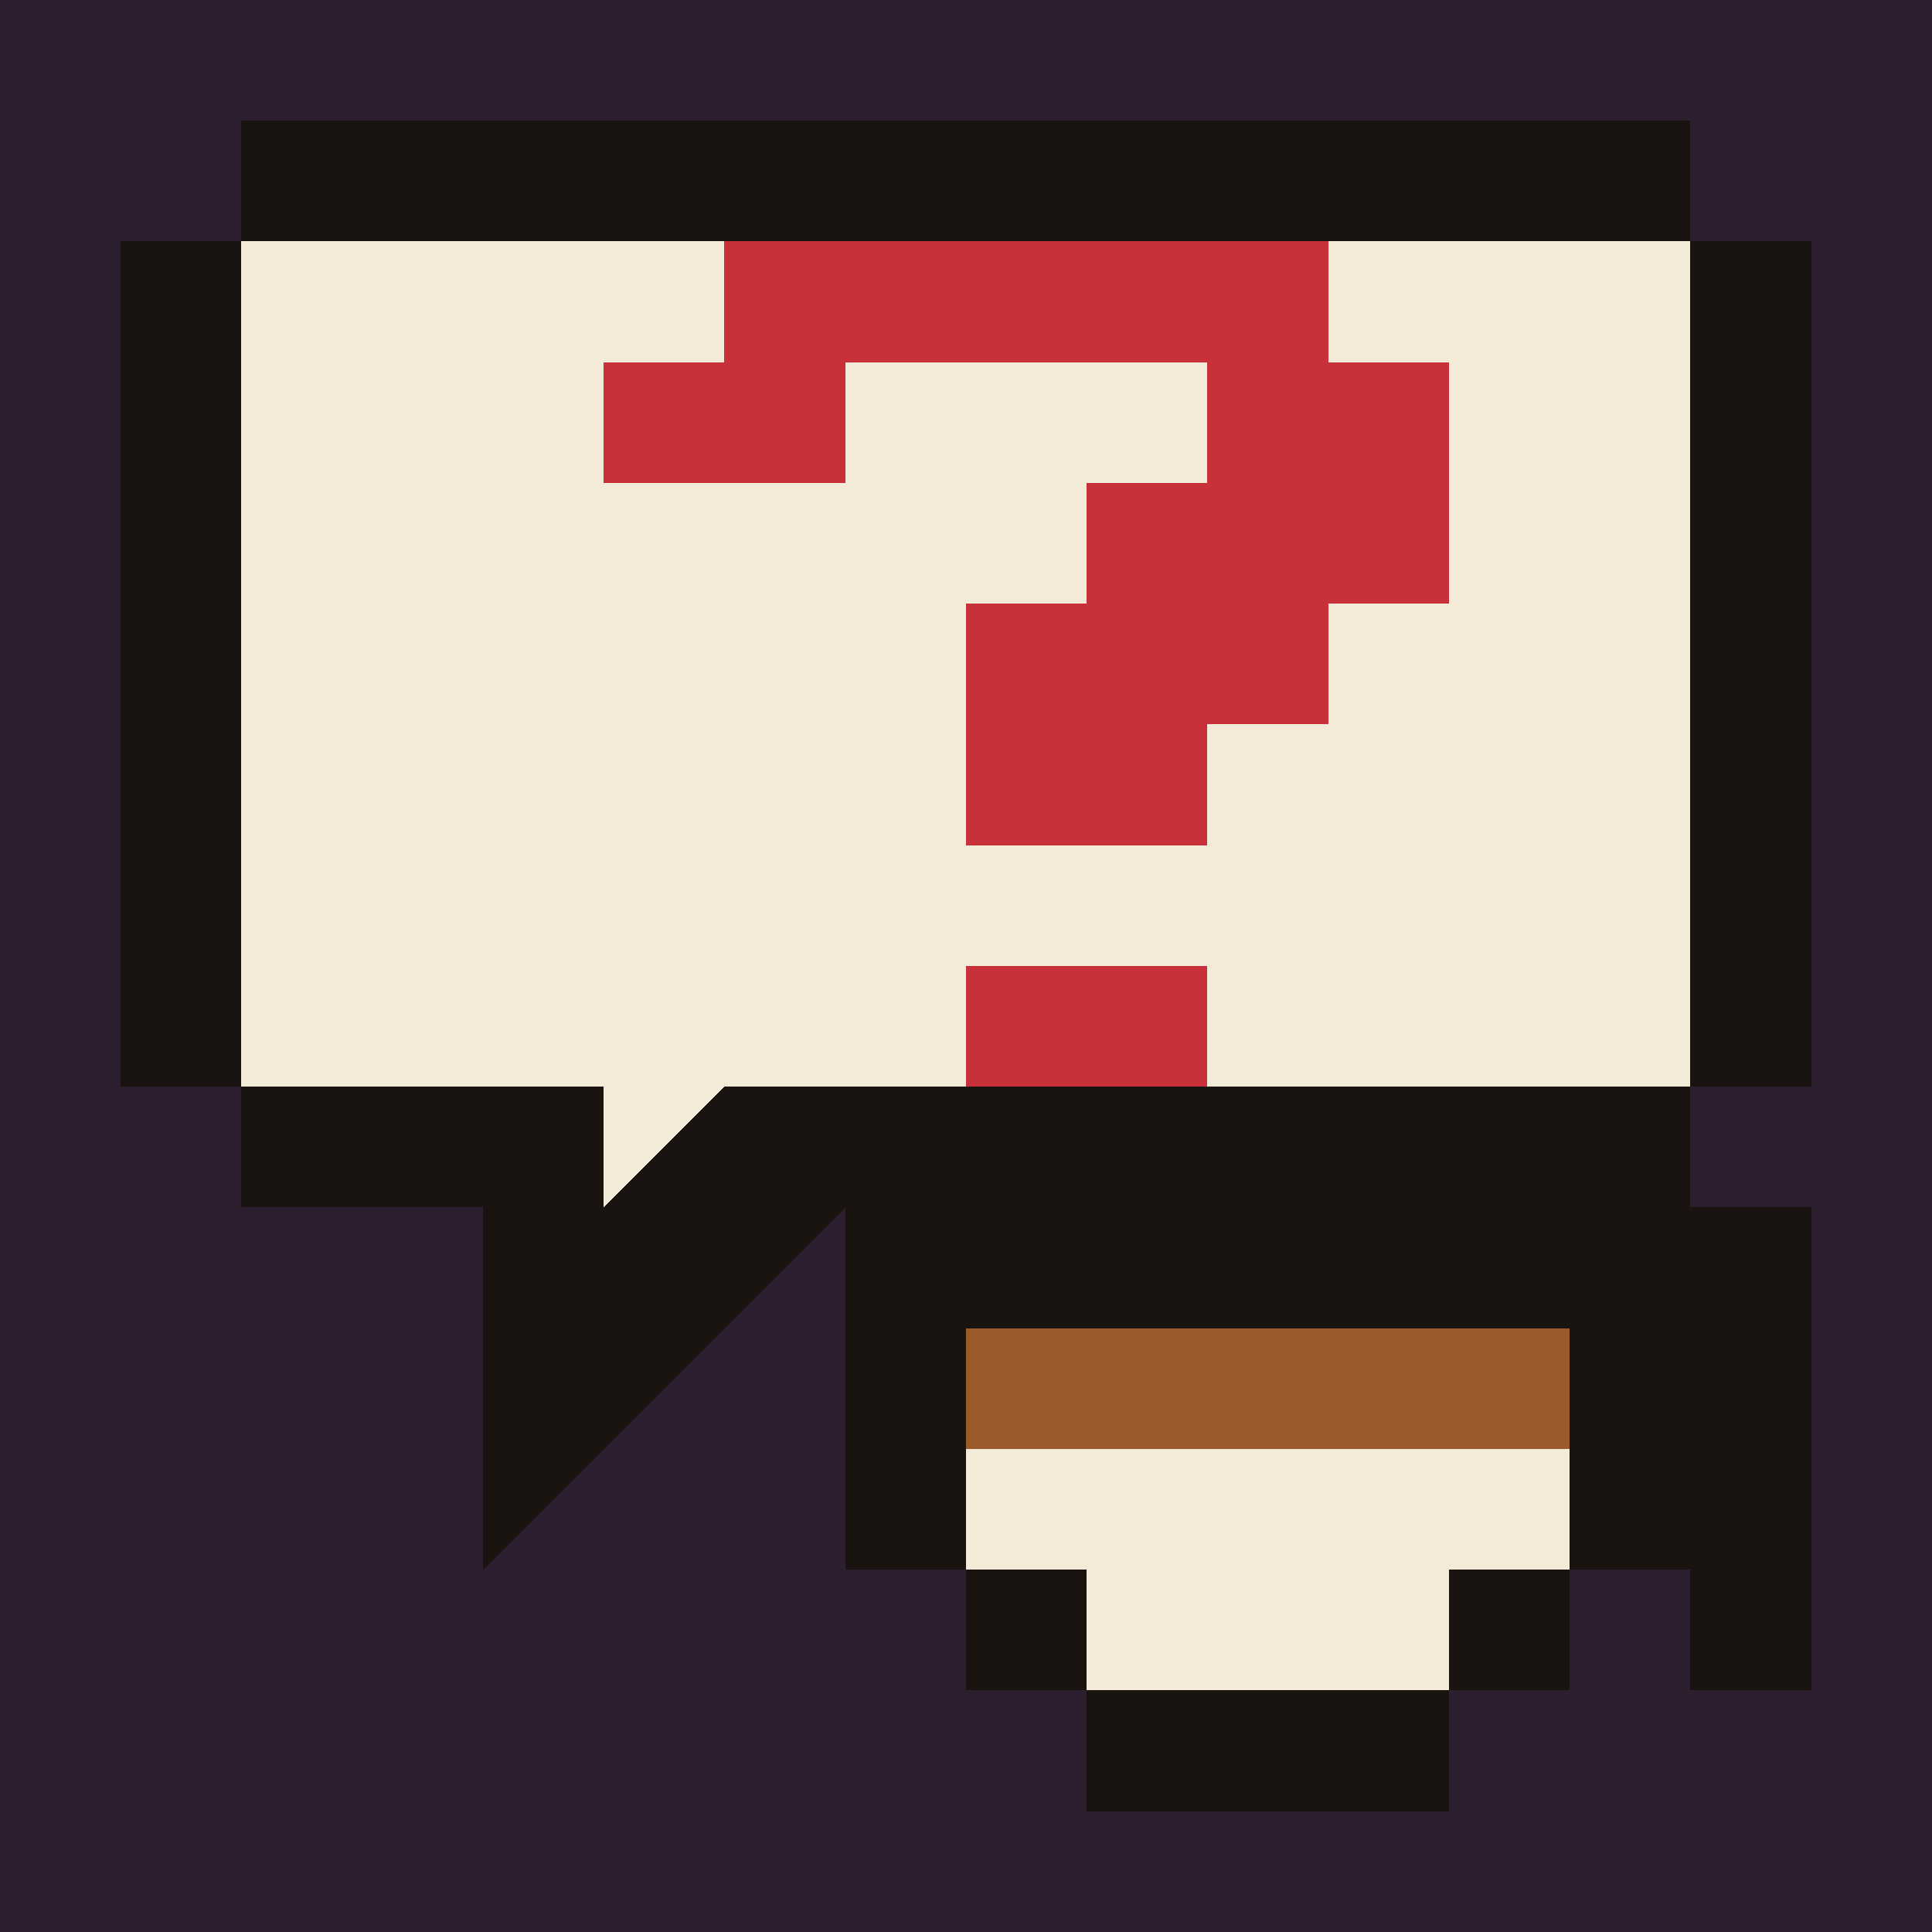
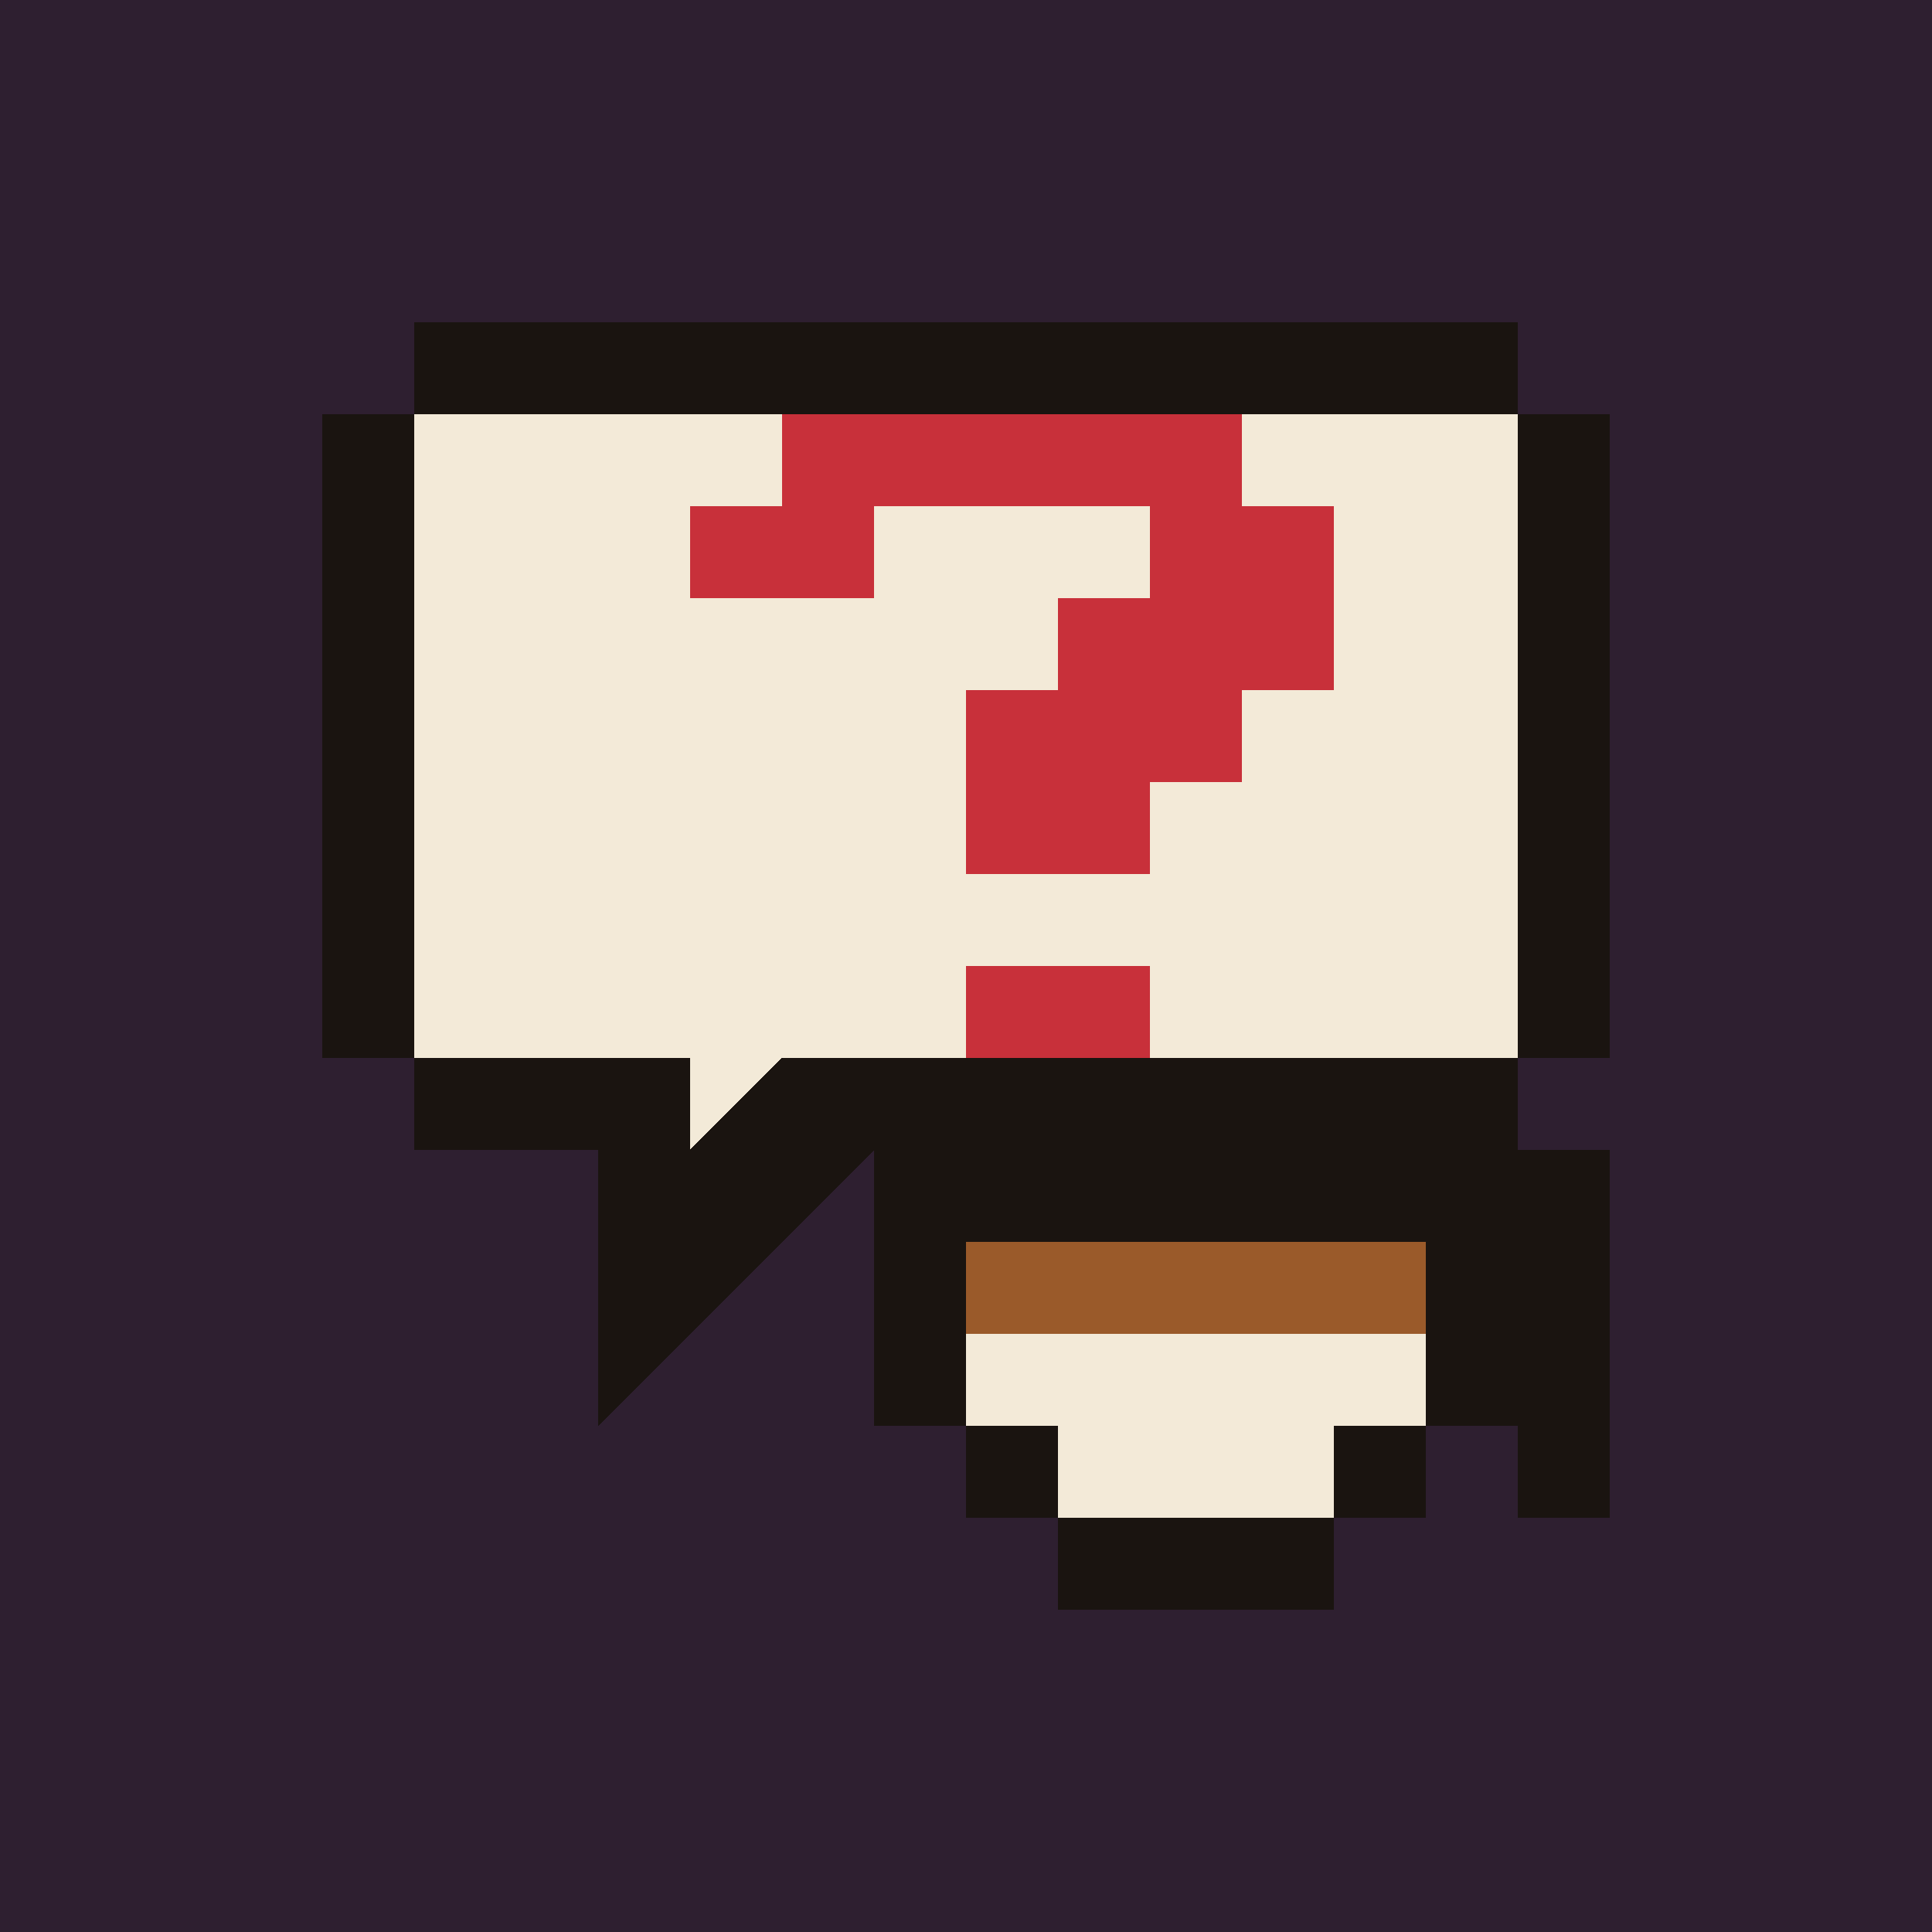
- <svg xmlns="http://www.w3.org/2000/svg" viewBox="0 0 16 16" shape-rendering="crispEdges">
+ <svg xmlns="http://www.w3.org/2000/svg" viewBox="-2.5 -2.5 21 21" shape-rendering="crispEdges">
+   <rect x="-2.5" y="-2.5" width="21" height="21" fill="#2e1f30" />
  <rect width="16" height="16" fill="#2e1f30" />
  <path fill="#1a1410" d="M2 1h12v1h1v7h-1v1H7l-3 3v-3H2V9H1V2h1z" />
  <path fill="#f3ead8" d="M2 2h12v7H6l-1 1V9H2z" />
  <path fill="#c8303a" d="M6 2h5v1h1v2h-1v1H10v1H8V5h1V4h1V3H7v1H5V3h1zM8 8h2v1H8z" />
  <path fill="#1a1410" d="M7 10h8v4h-1v-1h-1v1h-1v1H9v-1H8v-1H7z" />
  <path fill="#f3ead8" d="M8 11h5v2h-1v1H9v-1H8z" />
  <path fill="#9a5a2a" d="M8 11h5v1H8z" />
  <path fill="#1a1410" d="M14 11h0z" />
</svg>
